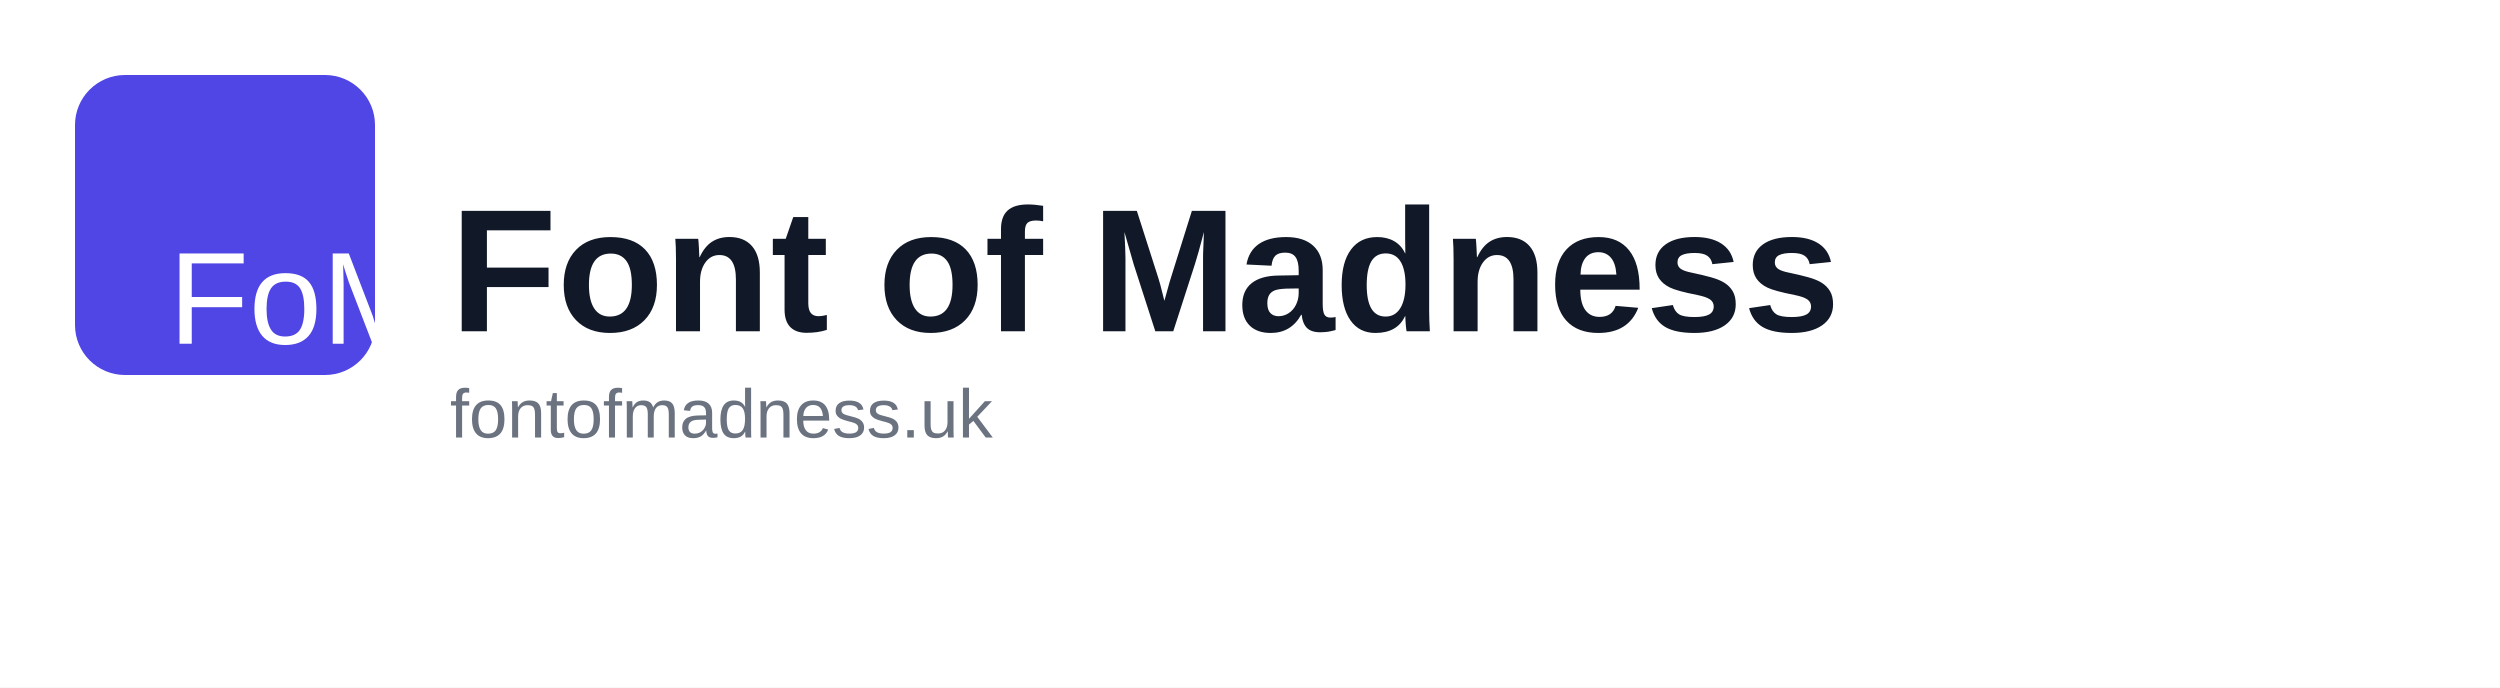
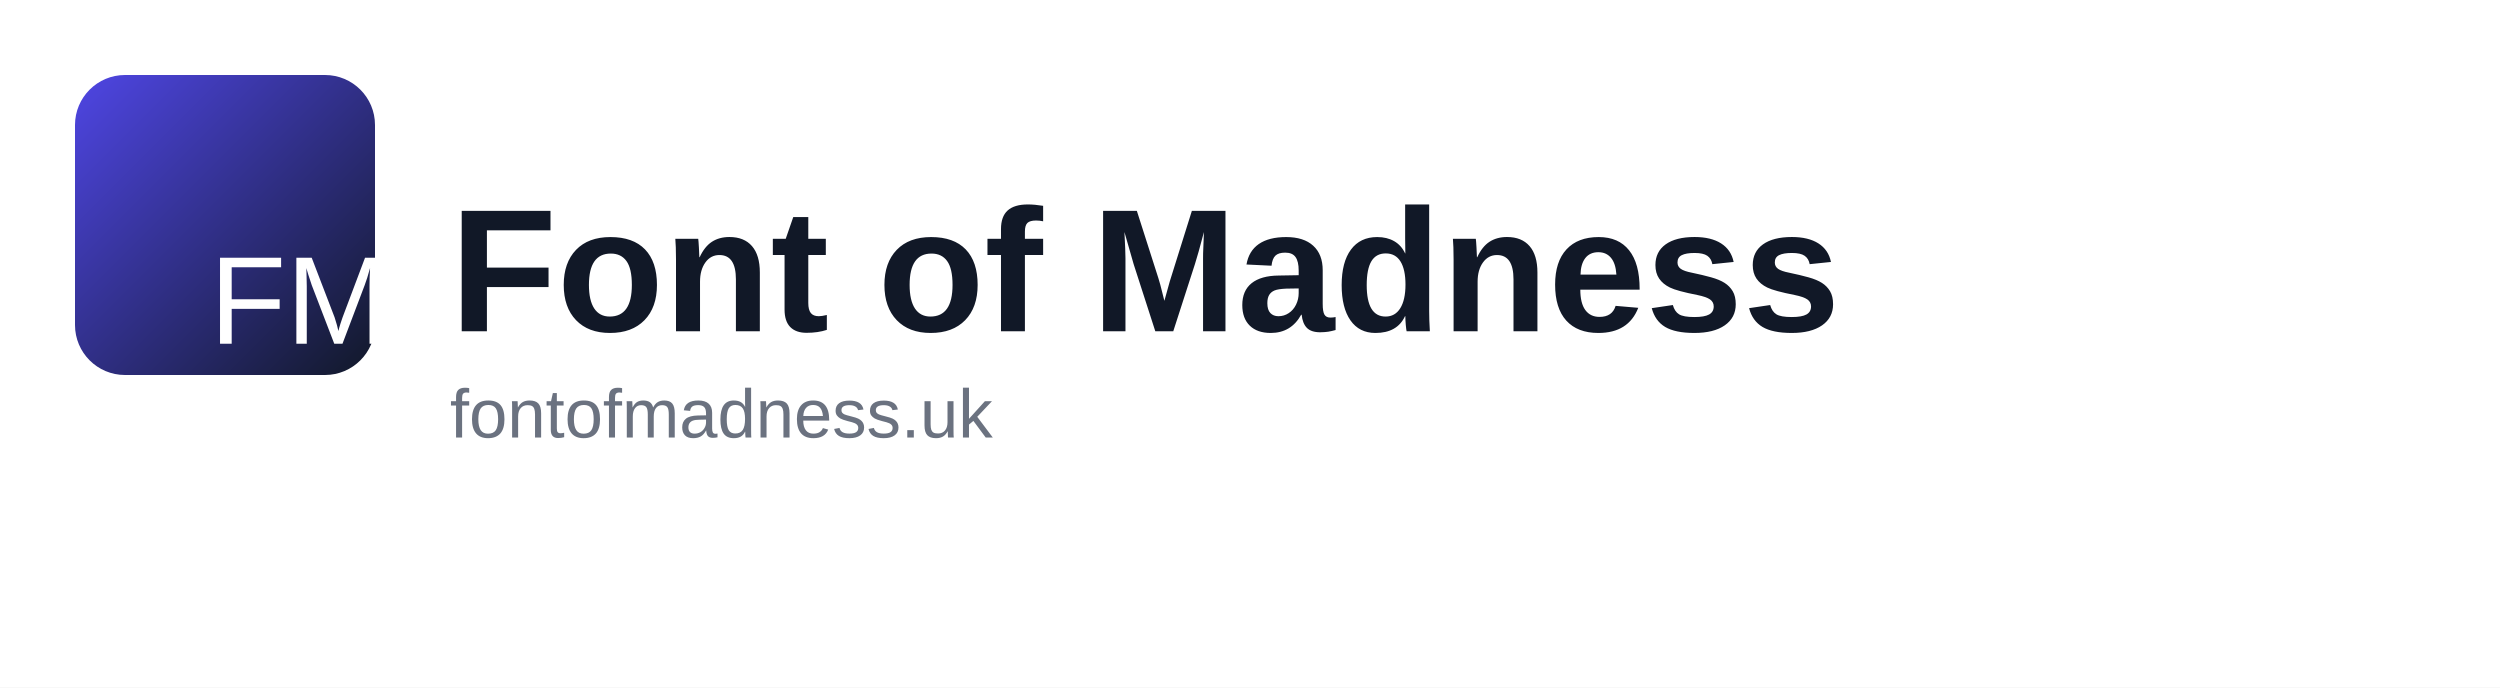
<svg xmlns="http://www.w3.org/2000/svg" width="800" height="220" viewBox="0 0 800 220">
  <rect width="100%" height="100%" fill="white" />
  <g transform="translate(24,24)">
-     <rect rx="16" ry="16" width="96" height="96" fill="#4F46E5" />
-     <text x="72" y="86" font-family="Arial, Helvetica, sans-serif" font-size="42" text-anchor="middle" fill="white">FoM</text>
+     <defs>
+       <linearGradient id="grad" x1="0" y1="0" x2="1" y2="1">
+         <stop offset="0%" stop-color="#4F46E5" />
+         <stop offset="100%" stop-color="#111827" />
+       </linearGradient>
+     </defs>
+     <rect rx="16" ry="16" width="96" height="96" fill="url(#grad)" />
+     <text x="72" y="86" font-family="Arial, Helvetica, sans-serif" font-size="40" text-anchor="middle" fill="white">FM</text>
    <text x="120" y="82" font-family="Arial, Helvetica, sans-serif" font-size="56" font-weight="700" fill="#111827">Font of Madness</text>
    <text x="120" y="116" font-family="Arial, Helvetica, sans-serif" font-size="22" fill="#6B7280">fontofmadness.uk</text>
  </g>
</svg>
